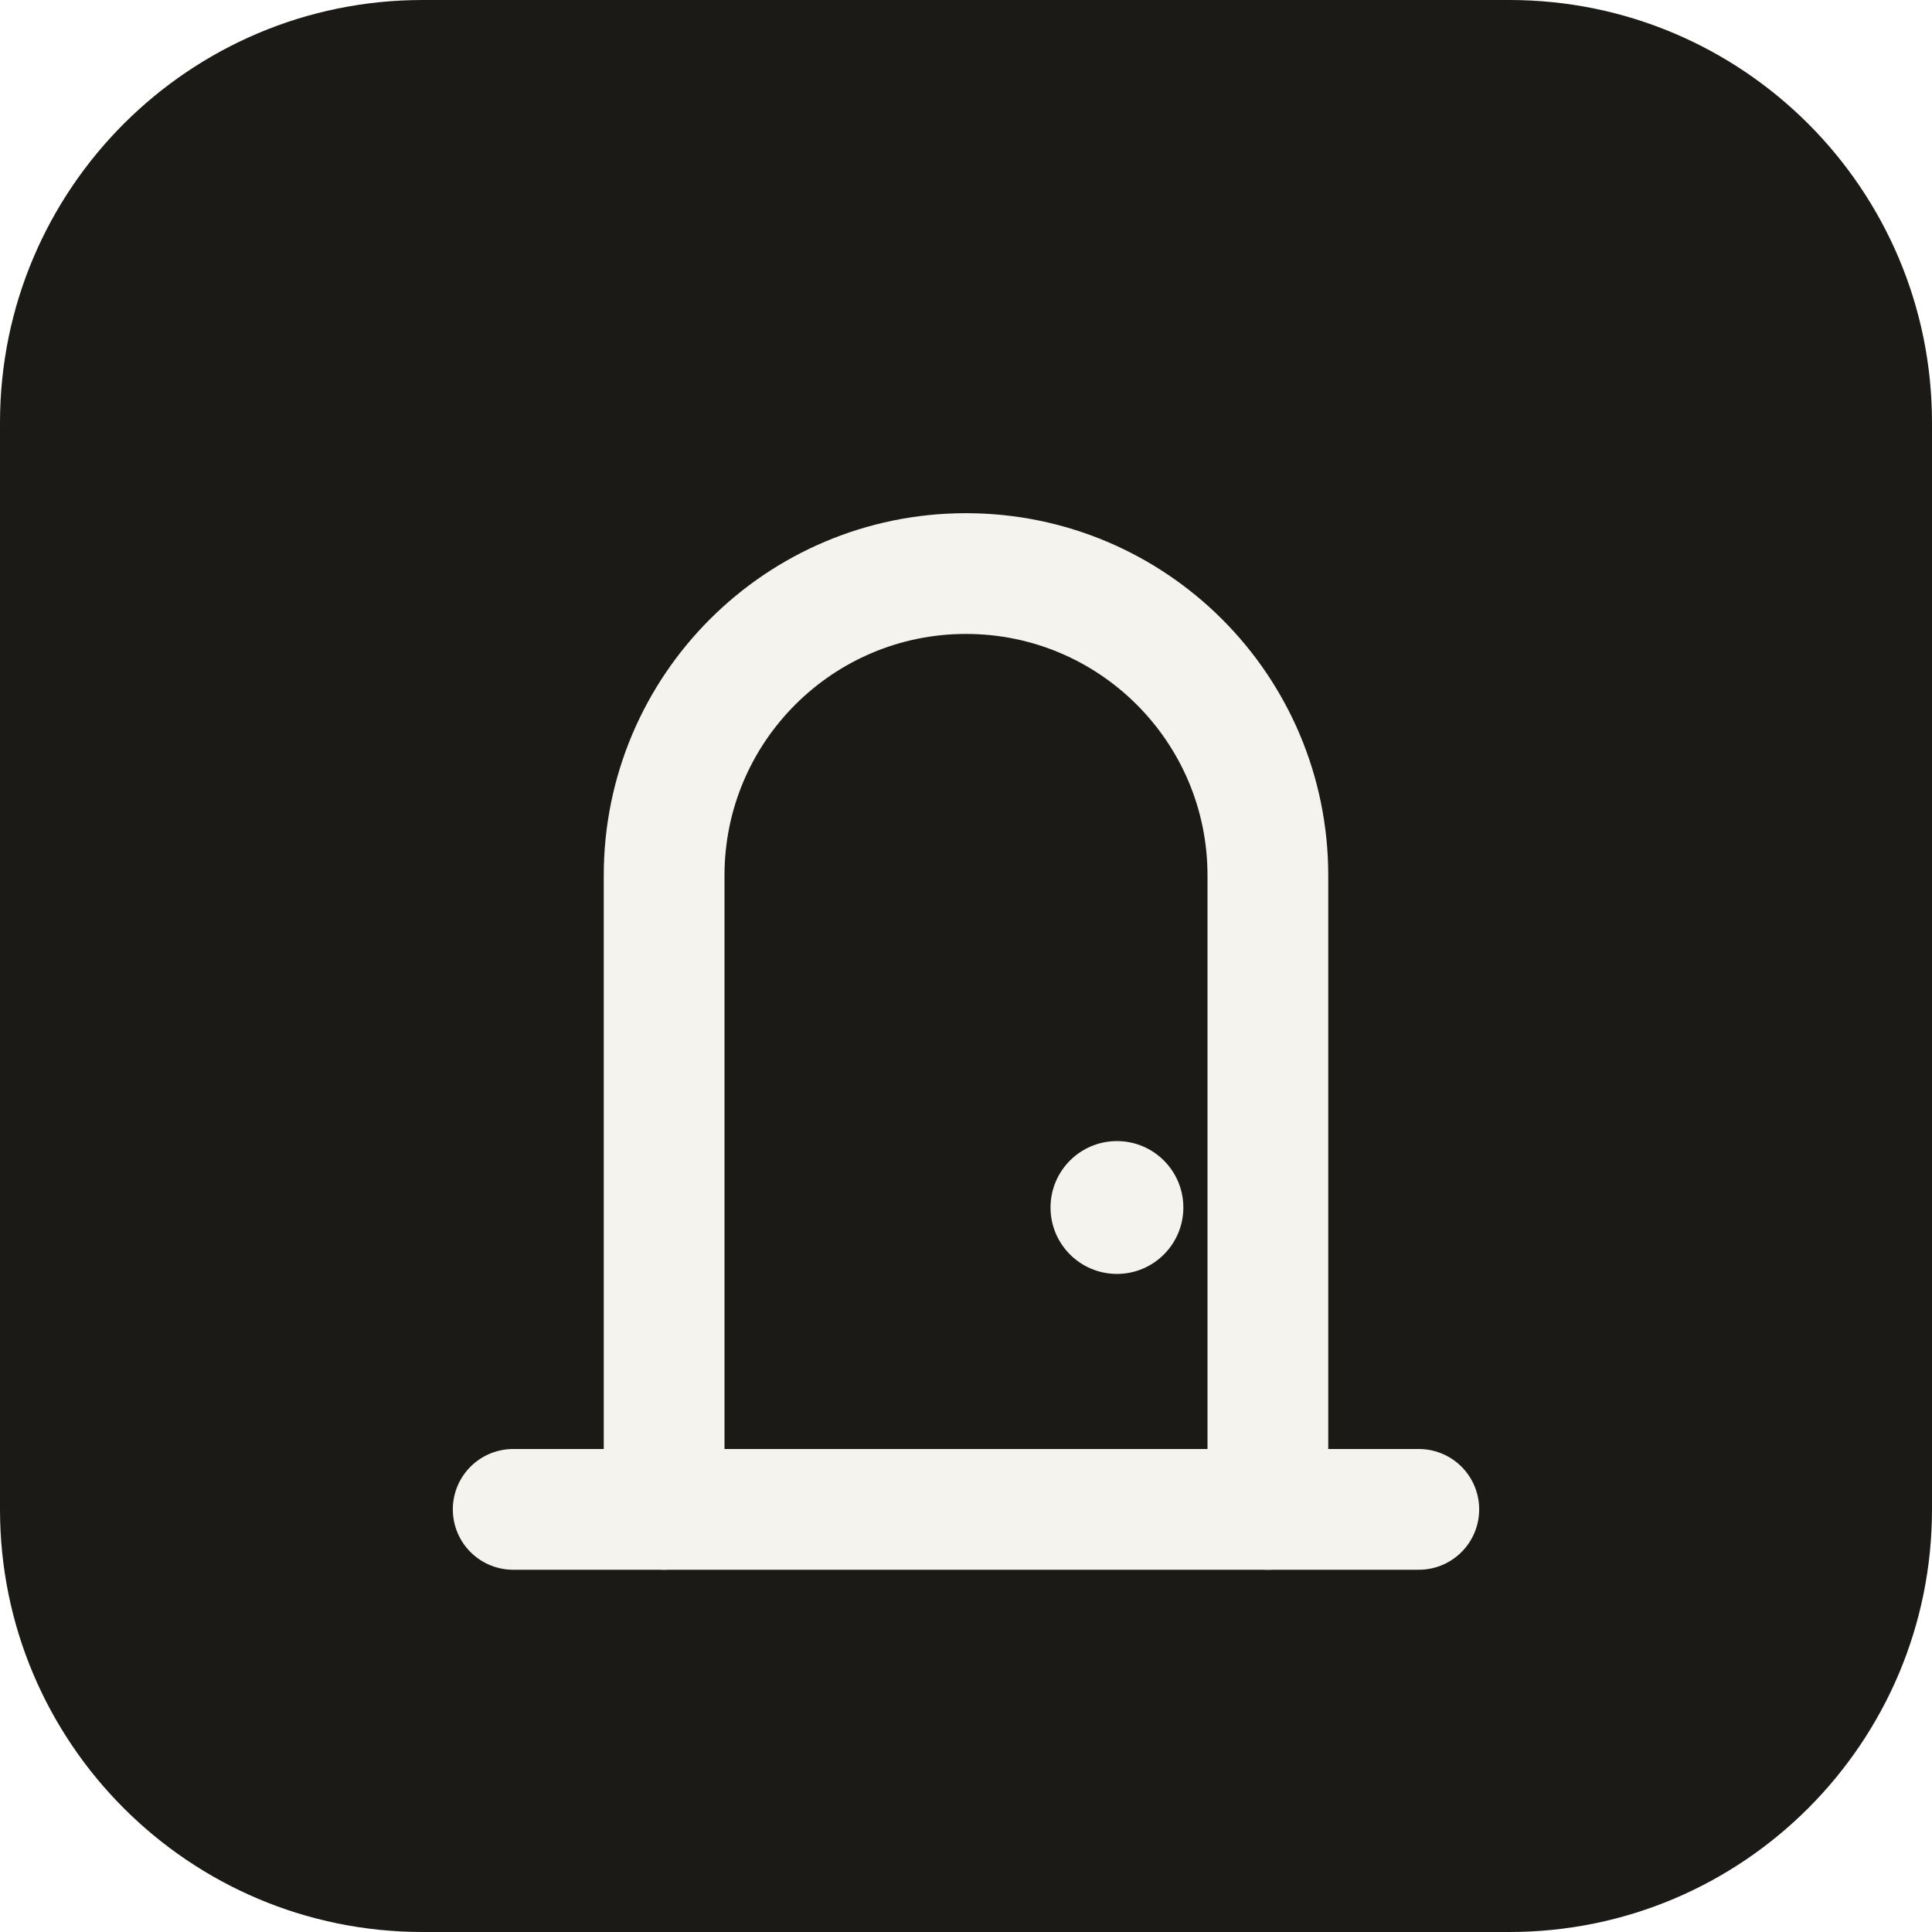
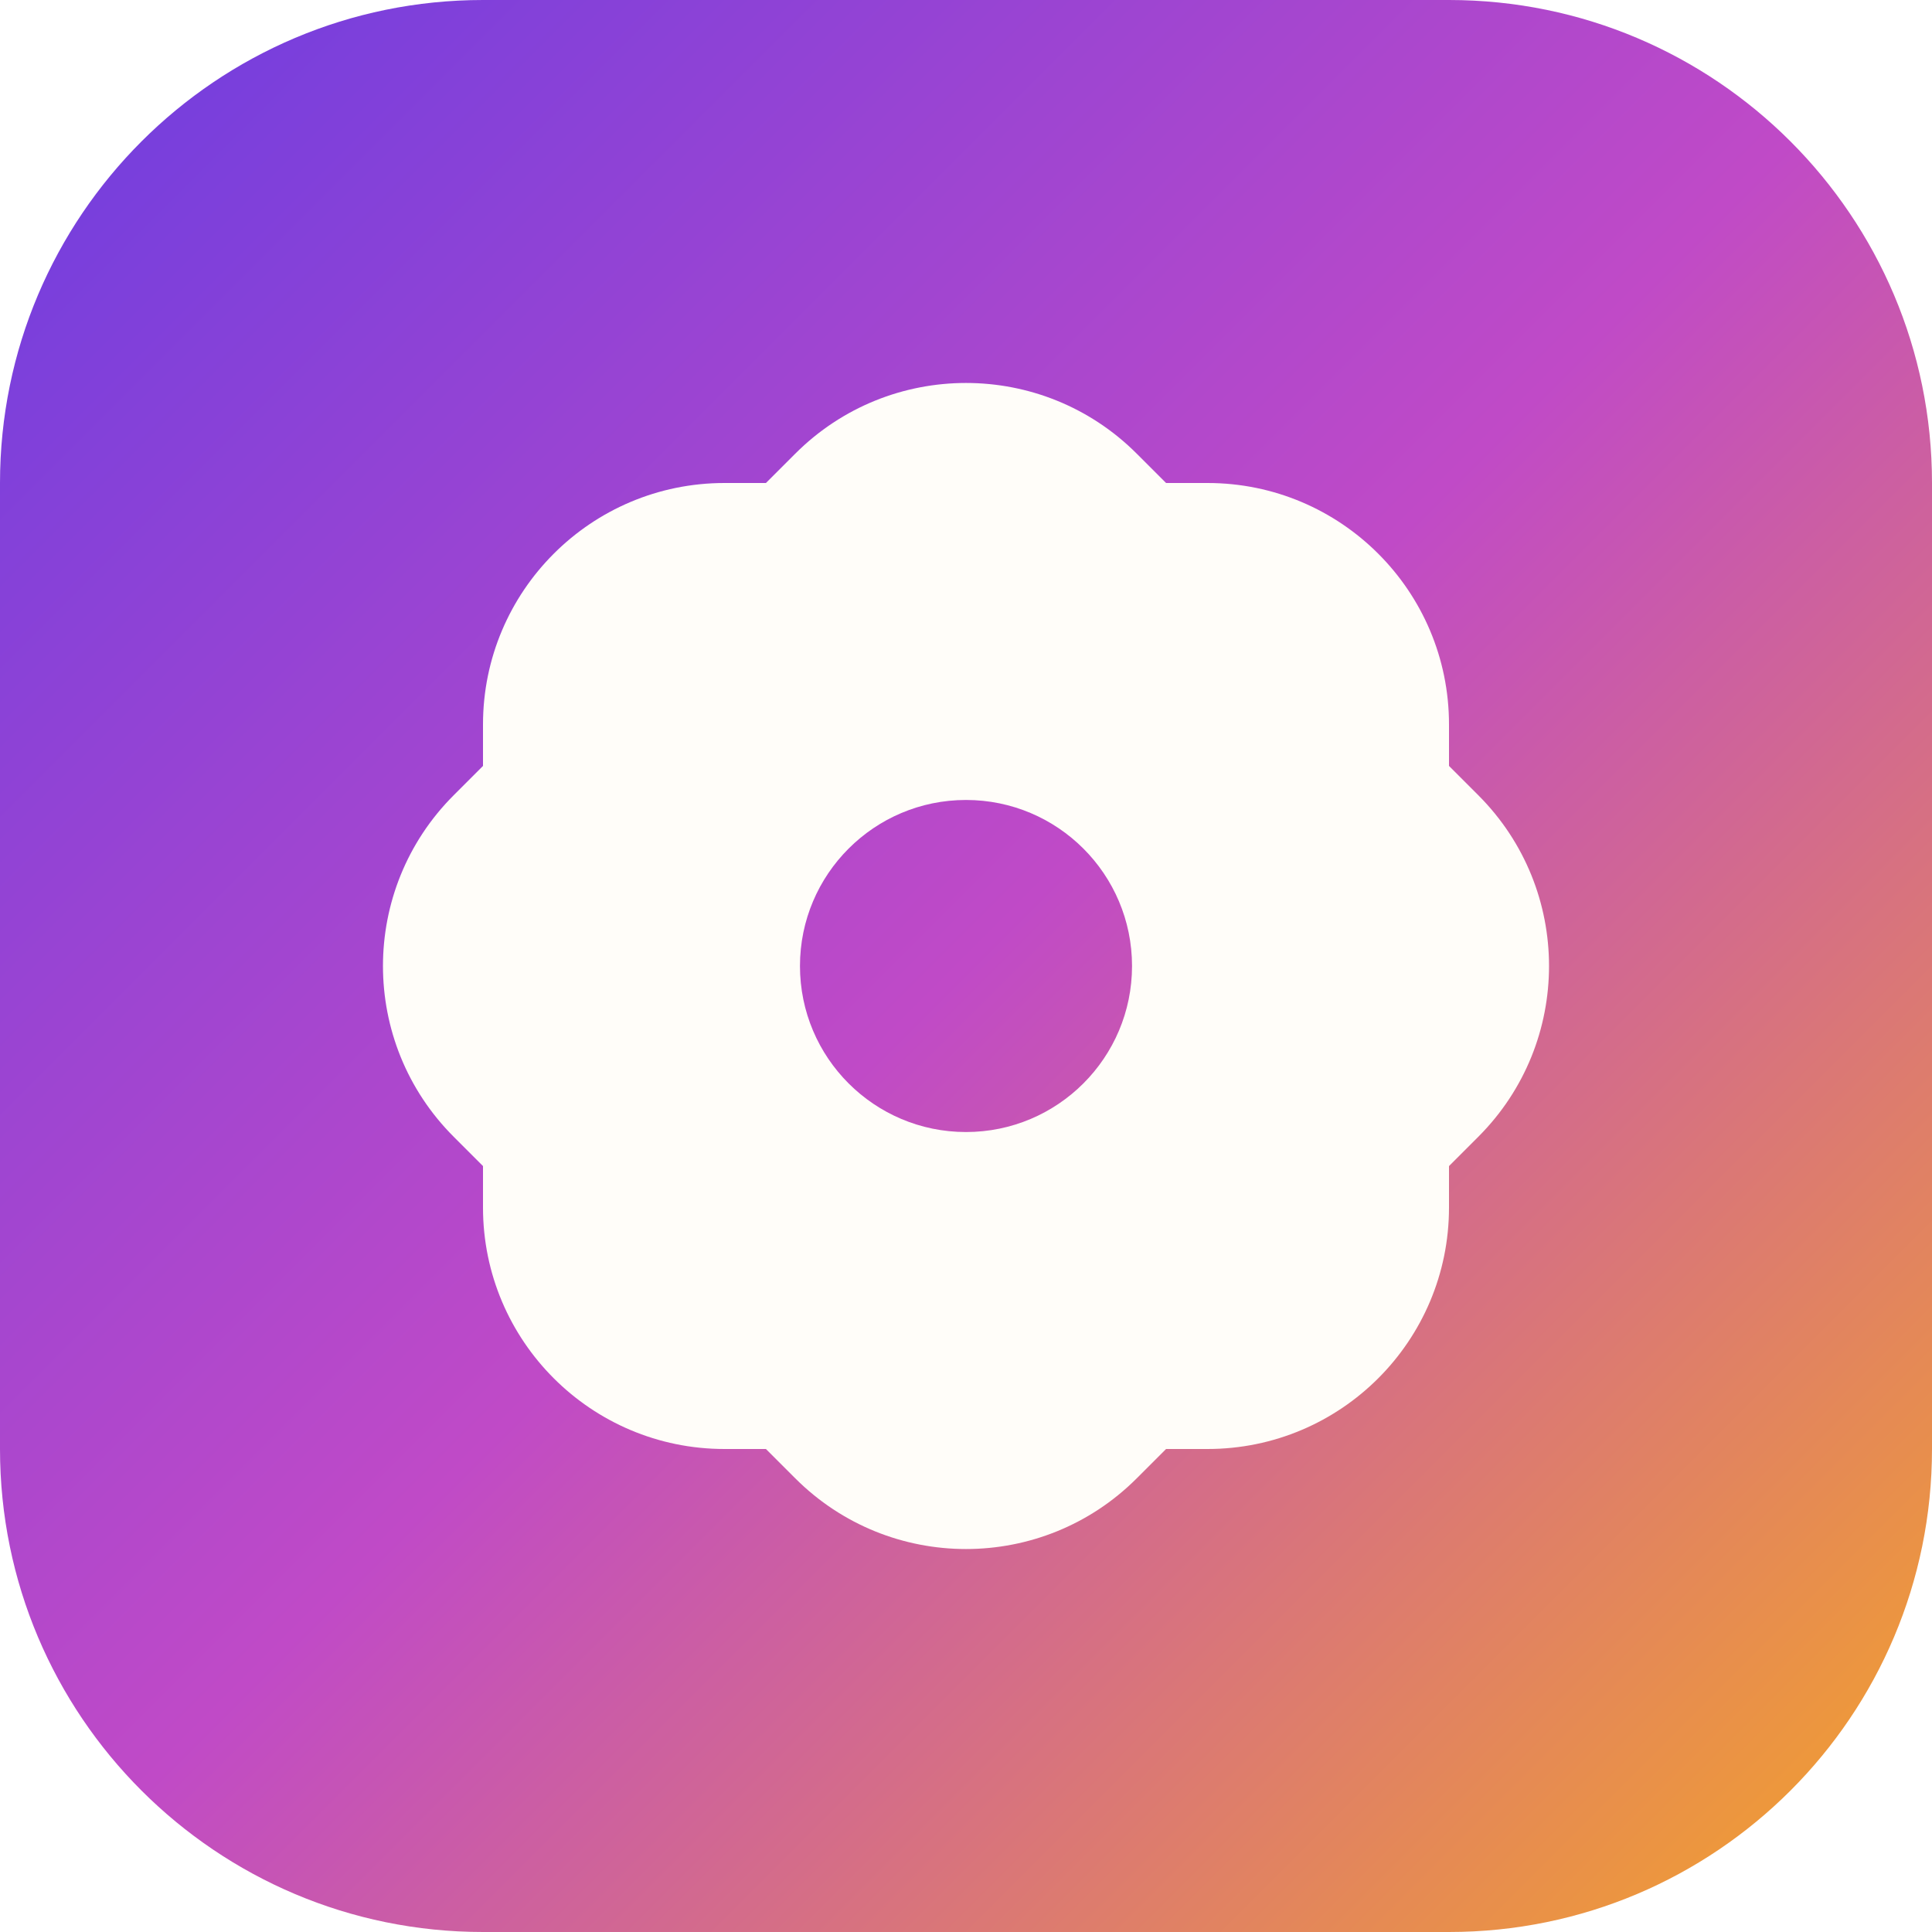
<svg xmlns="http://www.w3.org/2000/svg" viewBox="0 0 64 64">
-   <rect width="64" height="64" rx="14" fill="#1b1a17" />
-   <path d="M22 50V29a10 10 0 0 1 20 0v21" fill="none" stroke="#f5f3ee" stroke-width="4" stroke-linecap="round" />
-   <path d="M17 50h30" stroke="#f5f3ee" stroke-width="4" stroke-linecap="round" />
-   <circle cx="37" cy="40" r="2.2" fill="#f5f3ee" />
+   <defs>
+     <linearGradient id="g" x1="0" y1="0" x2="64" y2="64" gradientUnits="userSpaceOnUse">
+       <stop offset="0" stop-color="#6c3de0" />
+       <stop offset="0.5" stop-color="#c04ac7" />
+       <stop offset="1" stop-color="#f5a524" />
+     </linearGradient>
+   </defs>
+   <rect width="64" height="64" rx="16" fill="url(#g)" />
+   <g fill="#fffdf9">
+     <rect x="16" y="16" width="32" height="32" rx="8" />
+     <rect x="16" y="16" width="32" height="32" rx="8" transform="rotate(45 32 32)" />
+   </g>
+   <circle cx="32" cy="32" r="5.5" fill="url(#g)" />
</svg>
